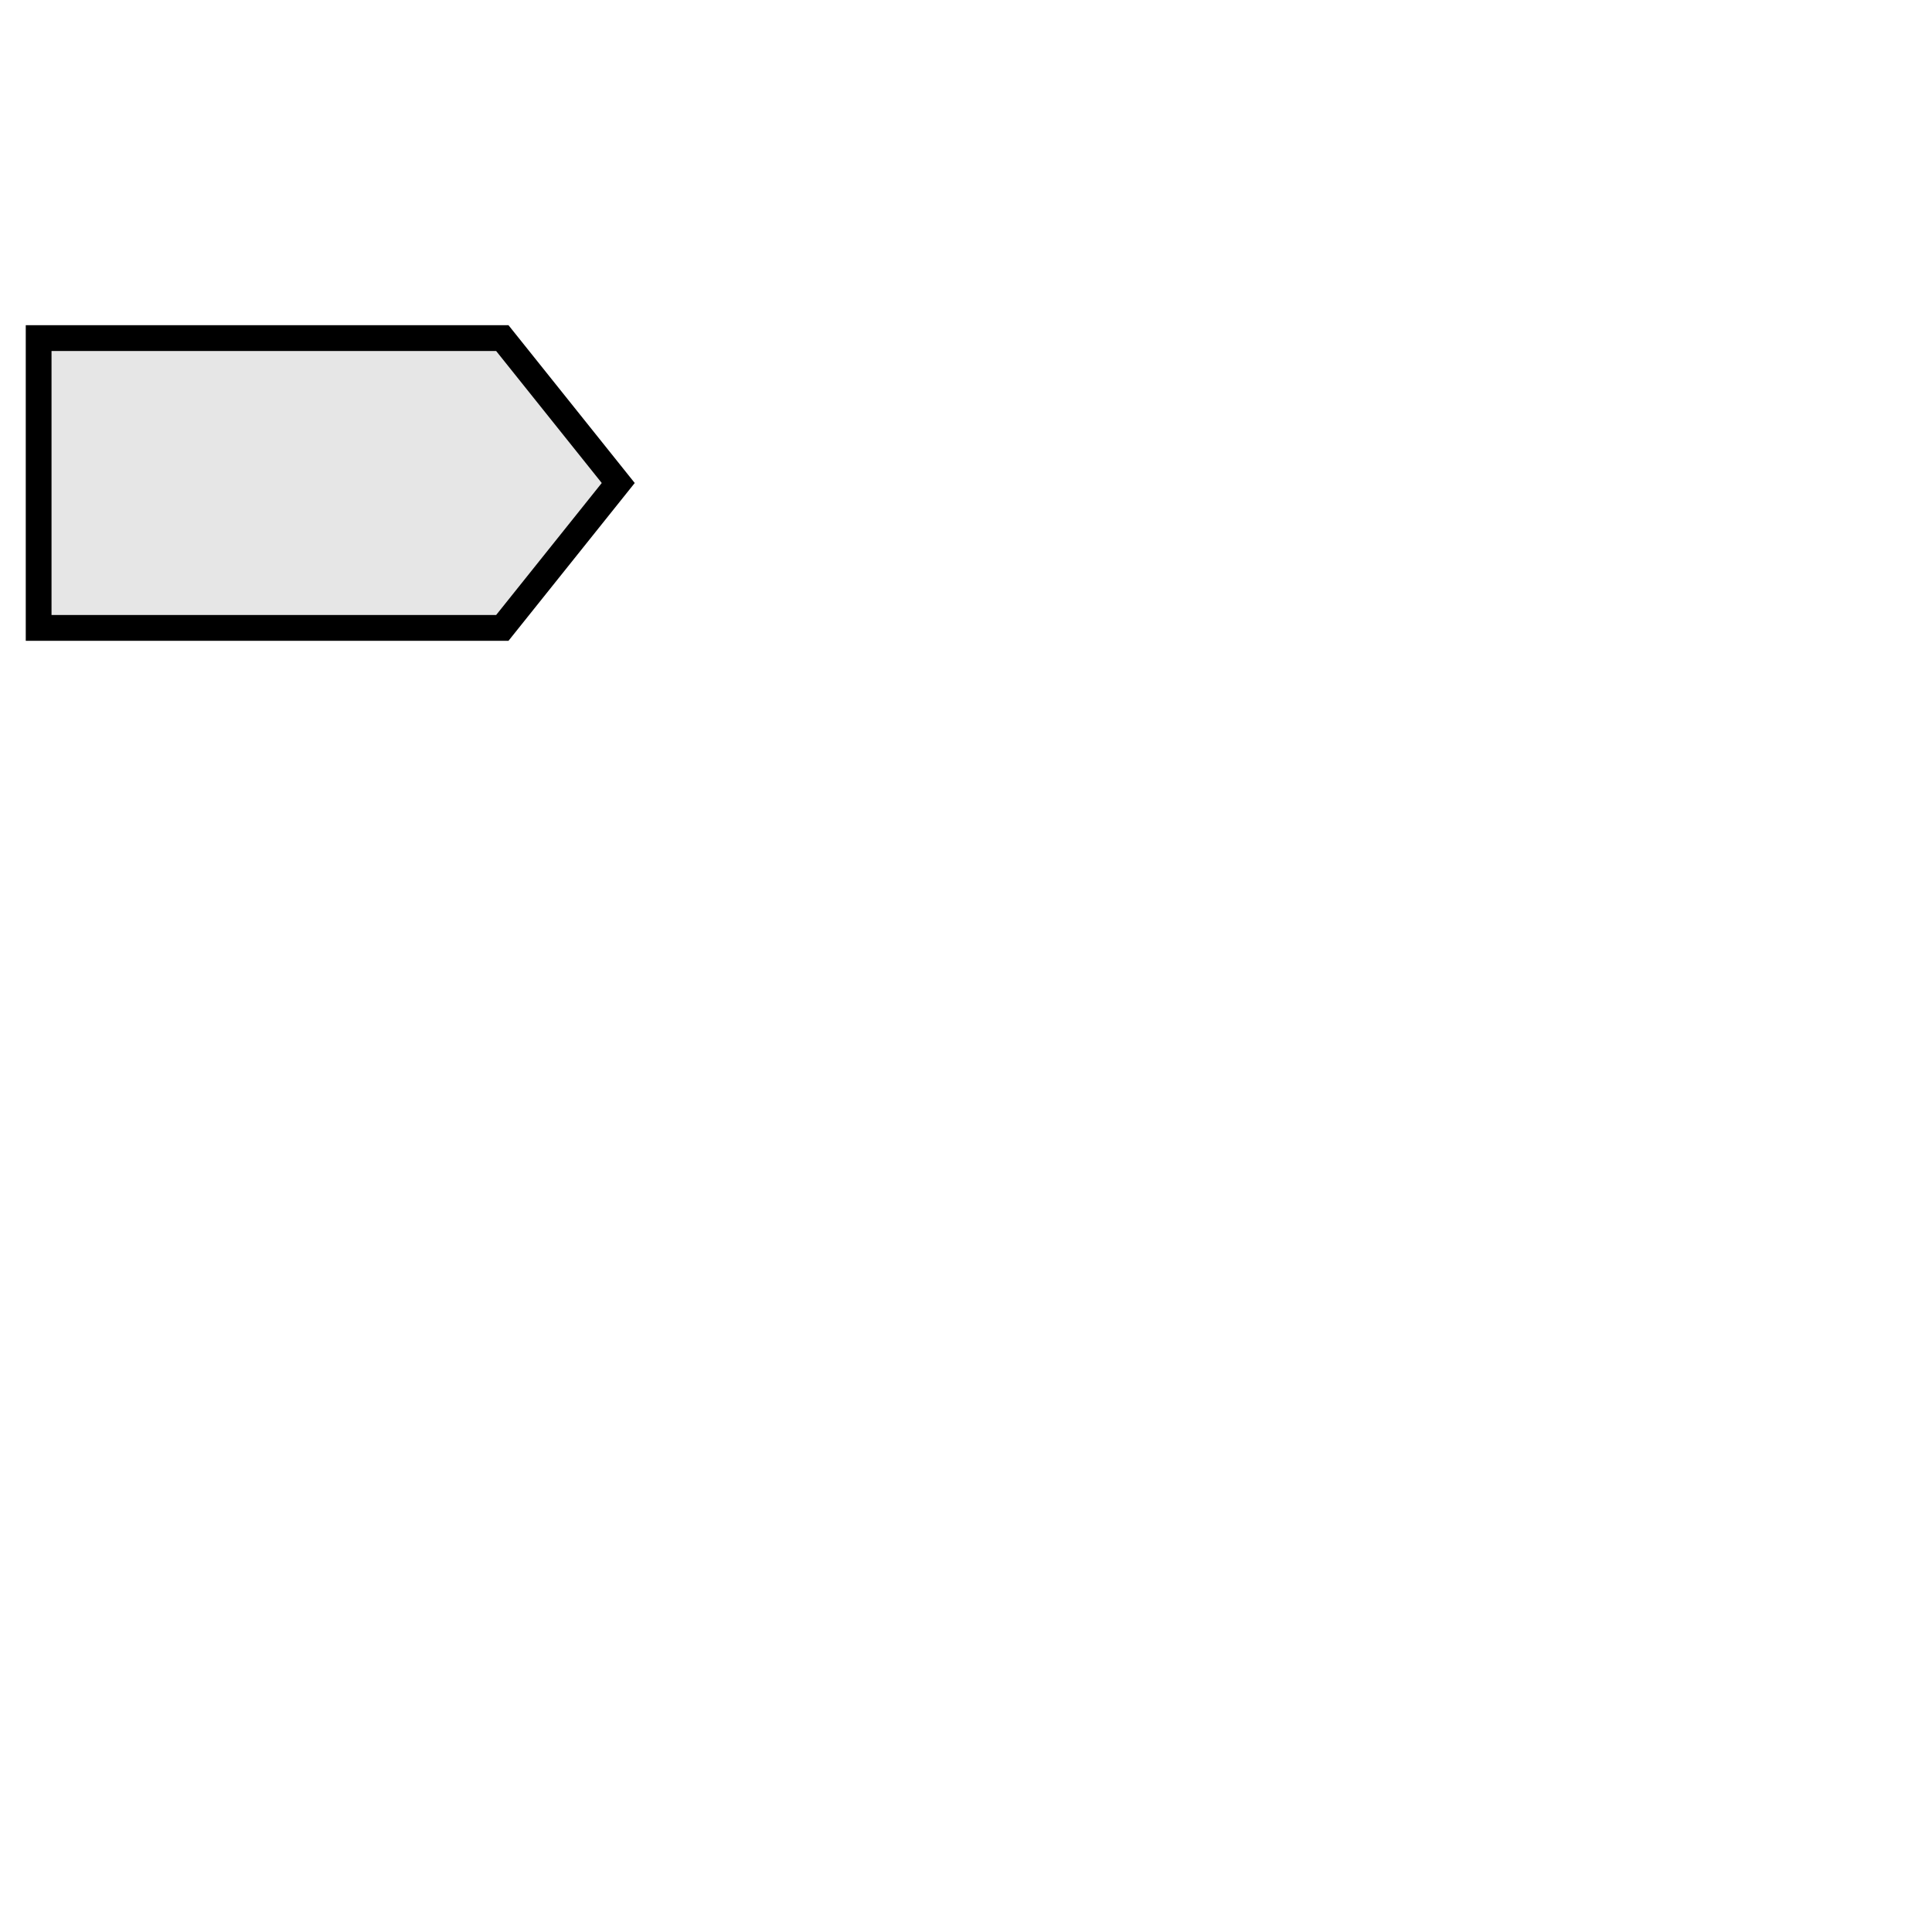
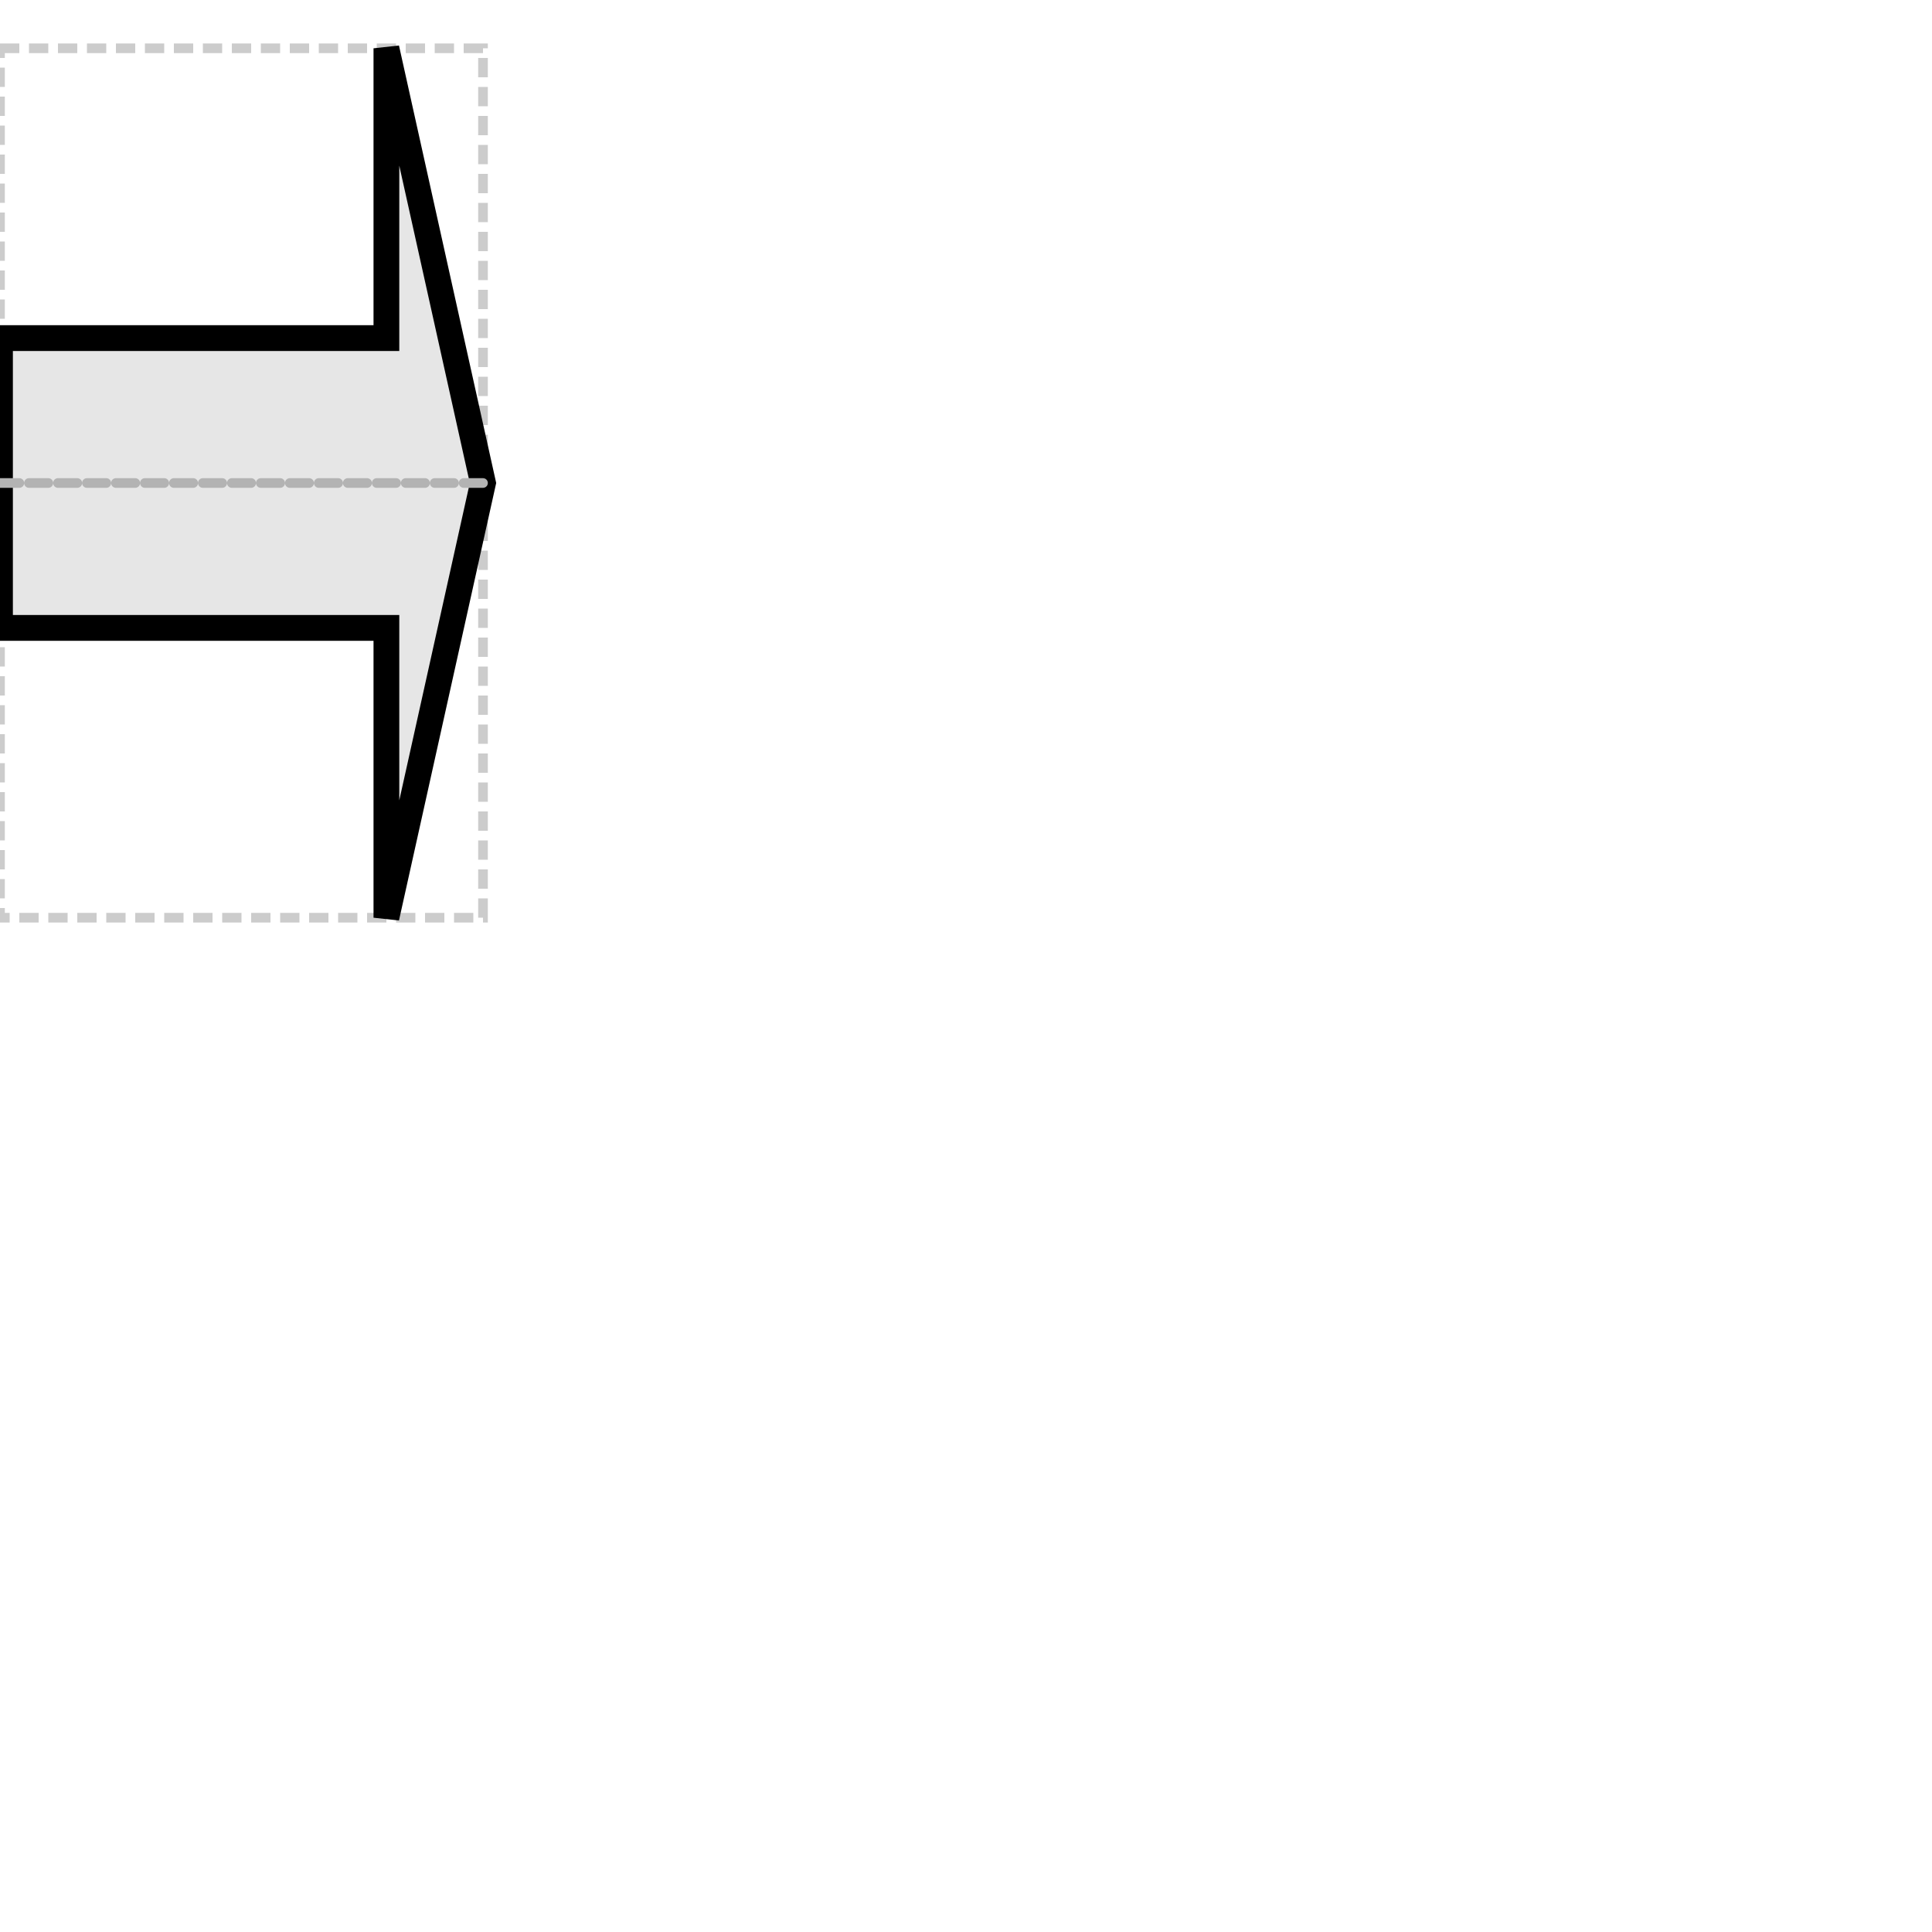
<svg xmlns="http://www.w3.org/2000/svg" version="1.1" width="100" height="100" glyphtype="CDS" soterms="SO:0000316">
-   <path class="filled-path" id="cds" d="M2,25 L2,17.5 L26,17.5 L26,17.5 L32,25 L26,32.5 L26,32.5 L2,32.5 Z" style="fill:rgb(230,230,230);fill-rule:nonzero;stroke:black;stroke-width:1pt;stroke-linejoin:miter;stroke-linecap:butt" />
+   <g transform="translate(0,25)">
+     <rect class="bounding-box" id="bounding-box" x="0" y="-22.5" width="25" height="45" style="opacity:0.5;fill:none;fill-opacity:1;stroke:#999999;stroke-width:0.5;stroke-miterlimit:4;stroke-dasharray:1, 0.5;stroke-dashoffset:0;stroke-opacity:1" />
+     <path class="filled-path" id="cds" d="M0,0 L0,-7.5 L20,-7.5 L20,-22.5 L25,0 L20,22.5 L20,7.5 L0,7.5 Z" style="fill:rgb(230,230,230);fill-rule:nonzero;stroke:black;stroke-width:1pt;stroke-linejoin:miter;stroke-linecap:butt" />
+     <path class="baseline" id="baseline" d="M0,0 L25,0" style="opacity:1;fill:none;fill-opacity:1;stroke:#b3b3b3;stroke-width:0.5;stroke-linecap:round;stroke-linejoin:miter;stroke-miterlimit:4;stroke-dasharray:1,0.5;stroke-dashoffset:0;stroke-opacity:1" y="0" />
+   </g>
</svg>
